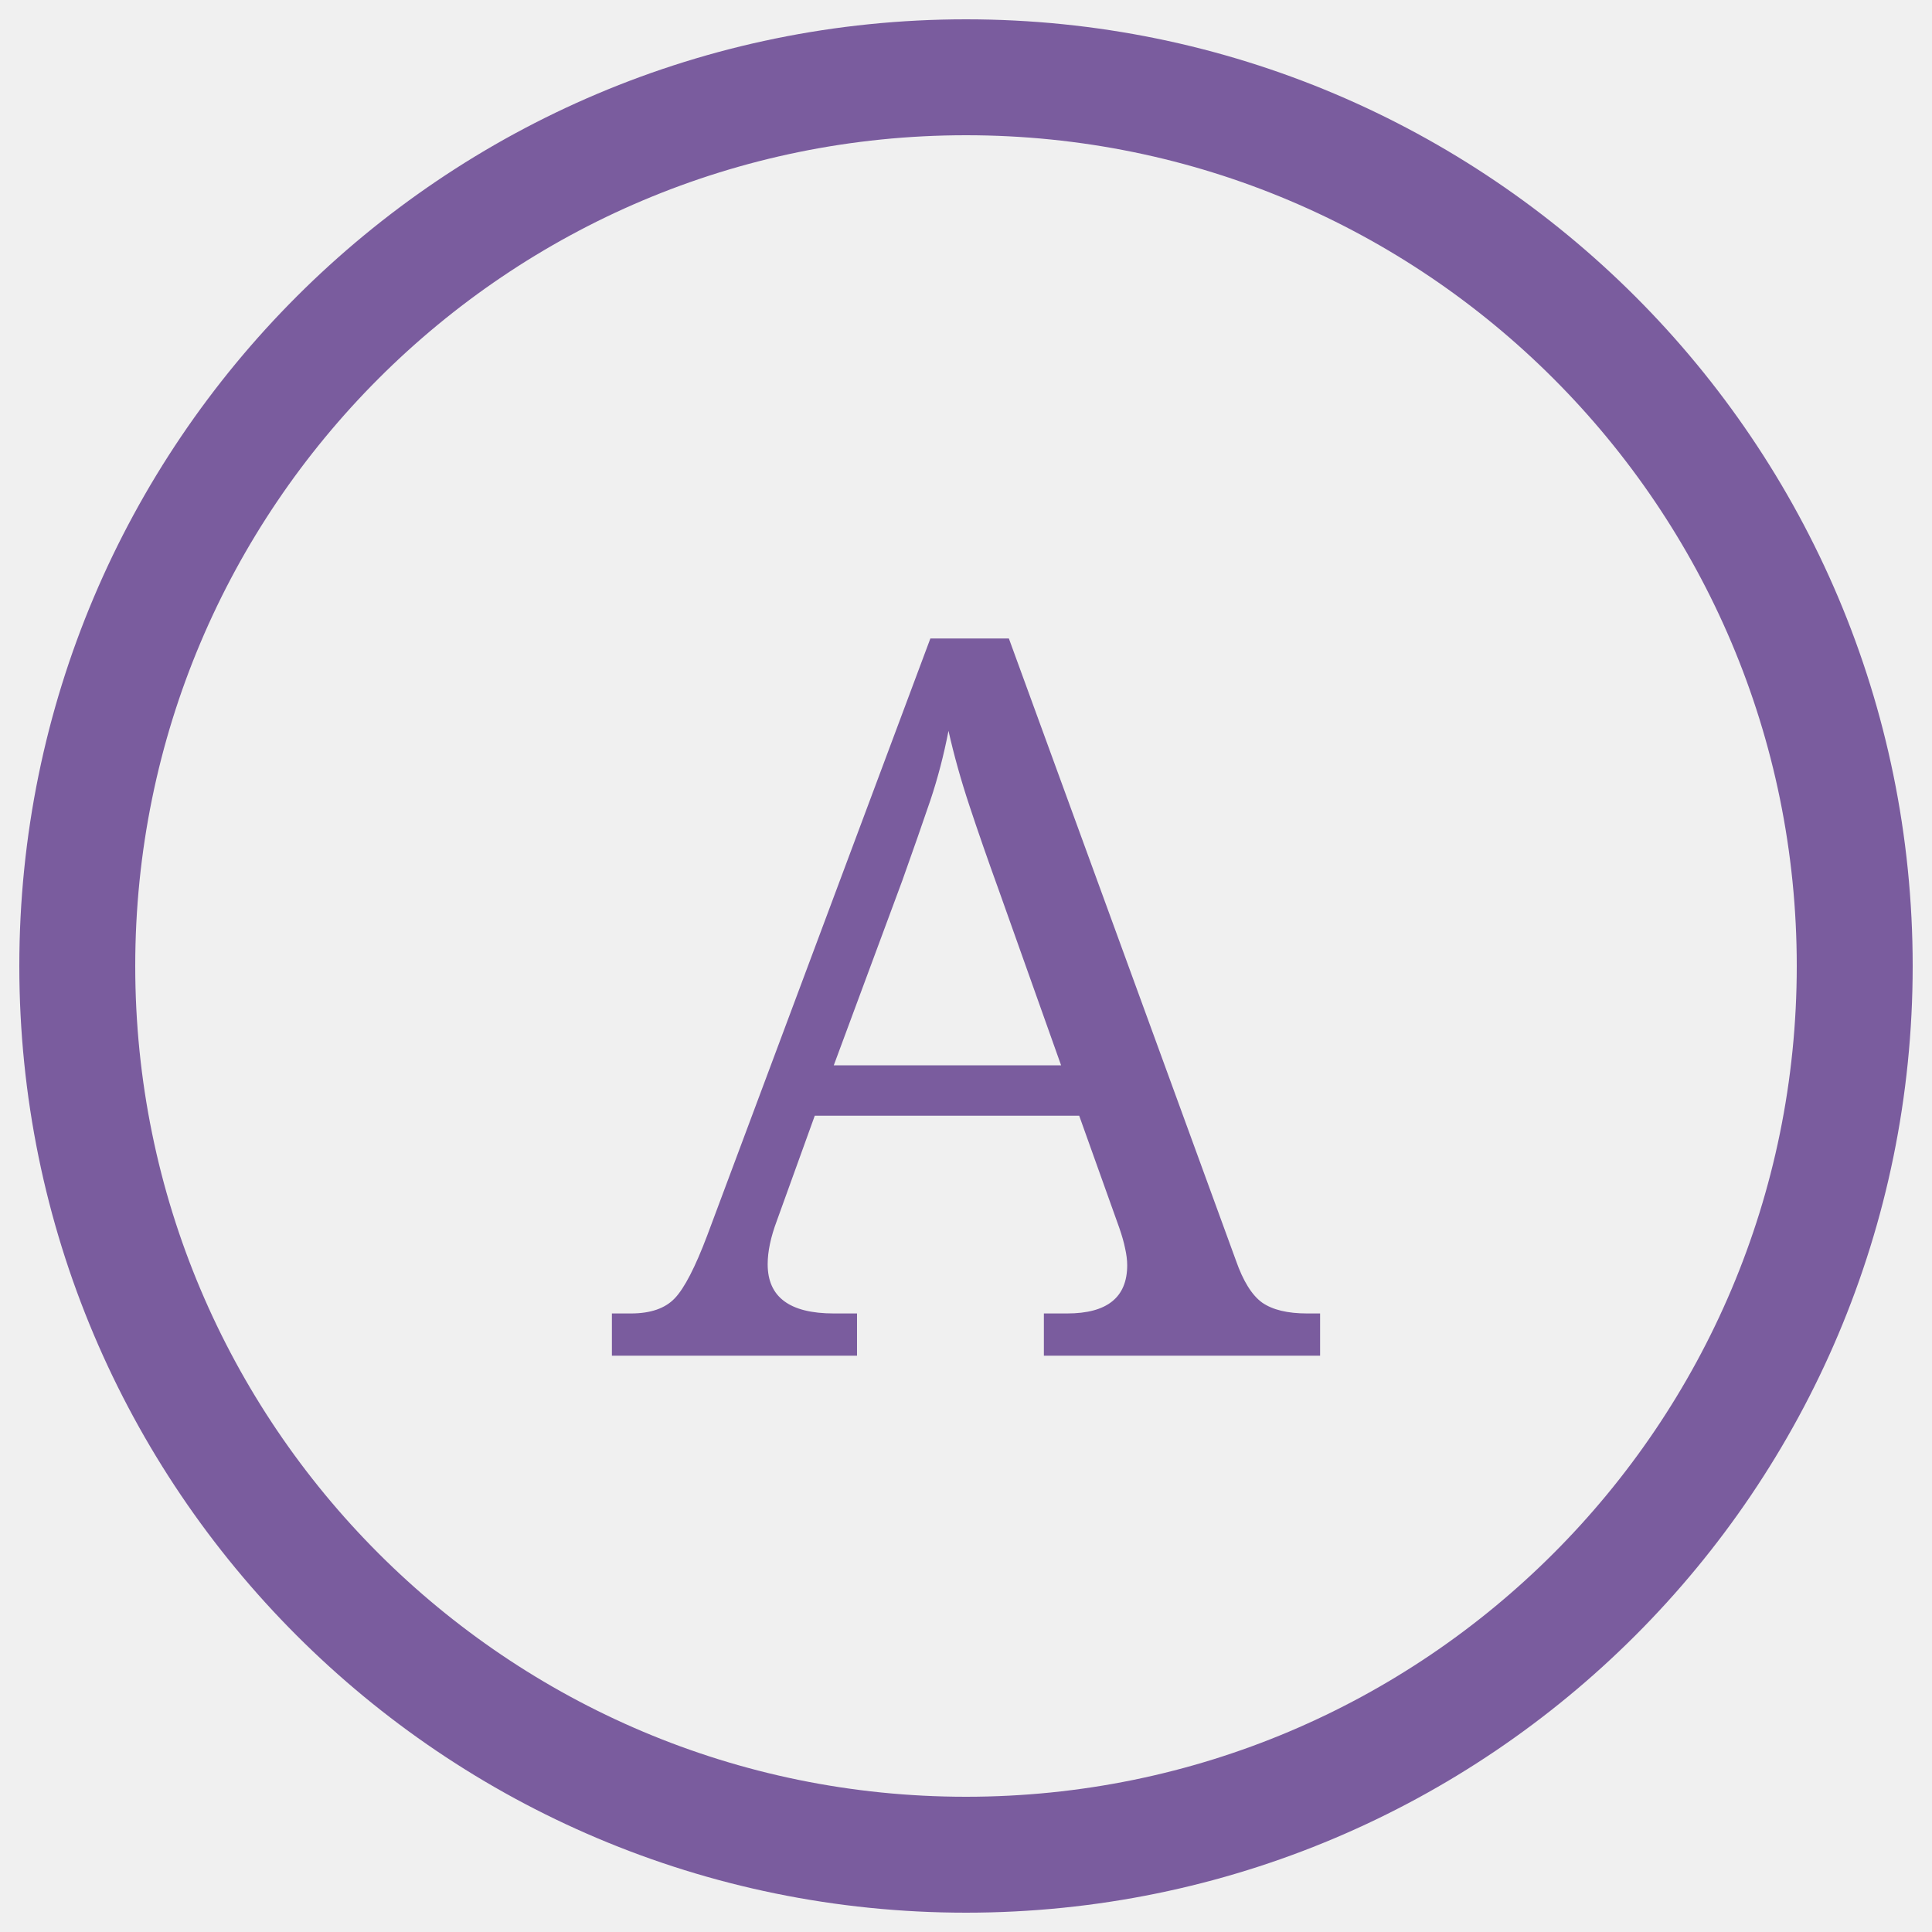
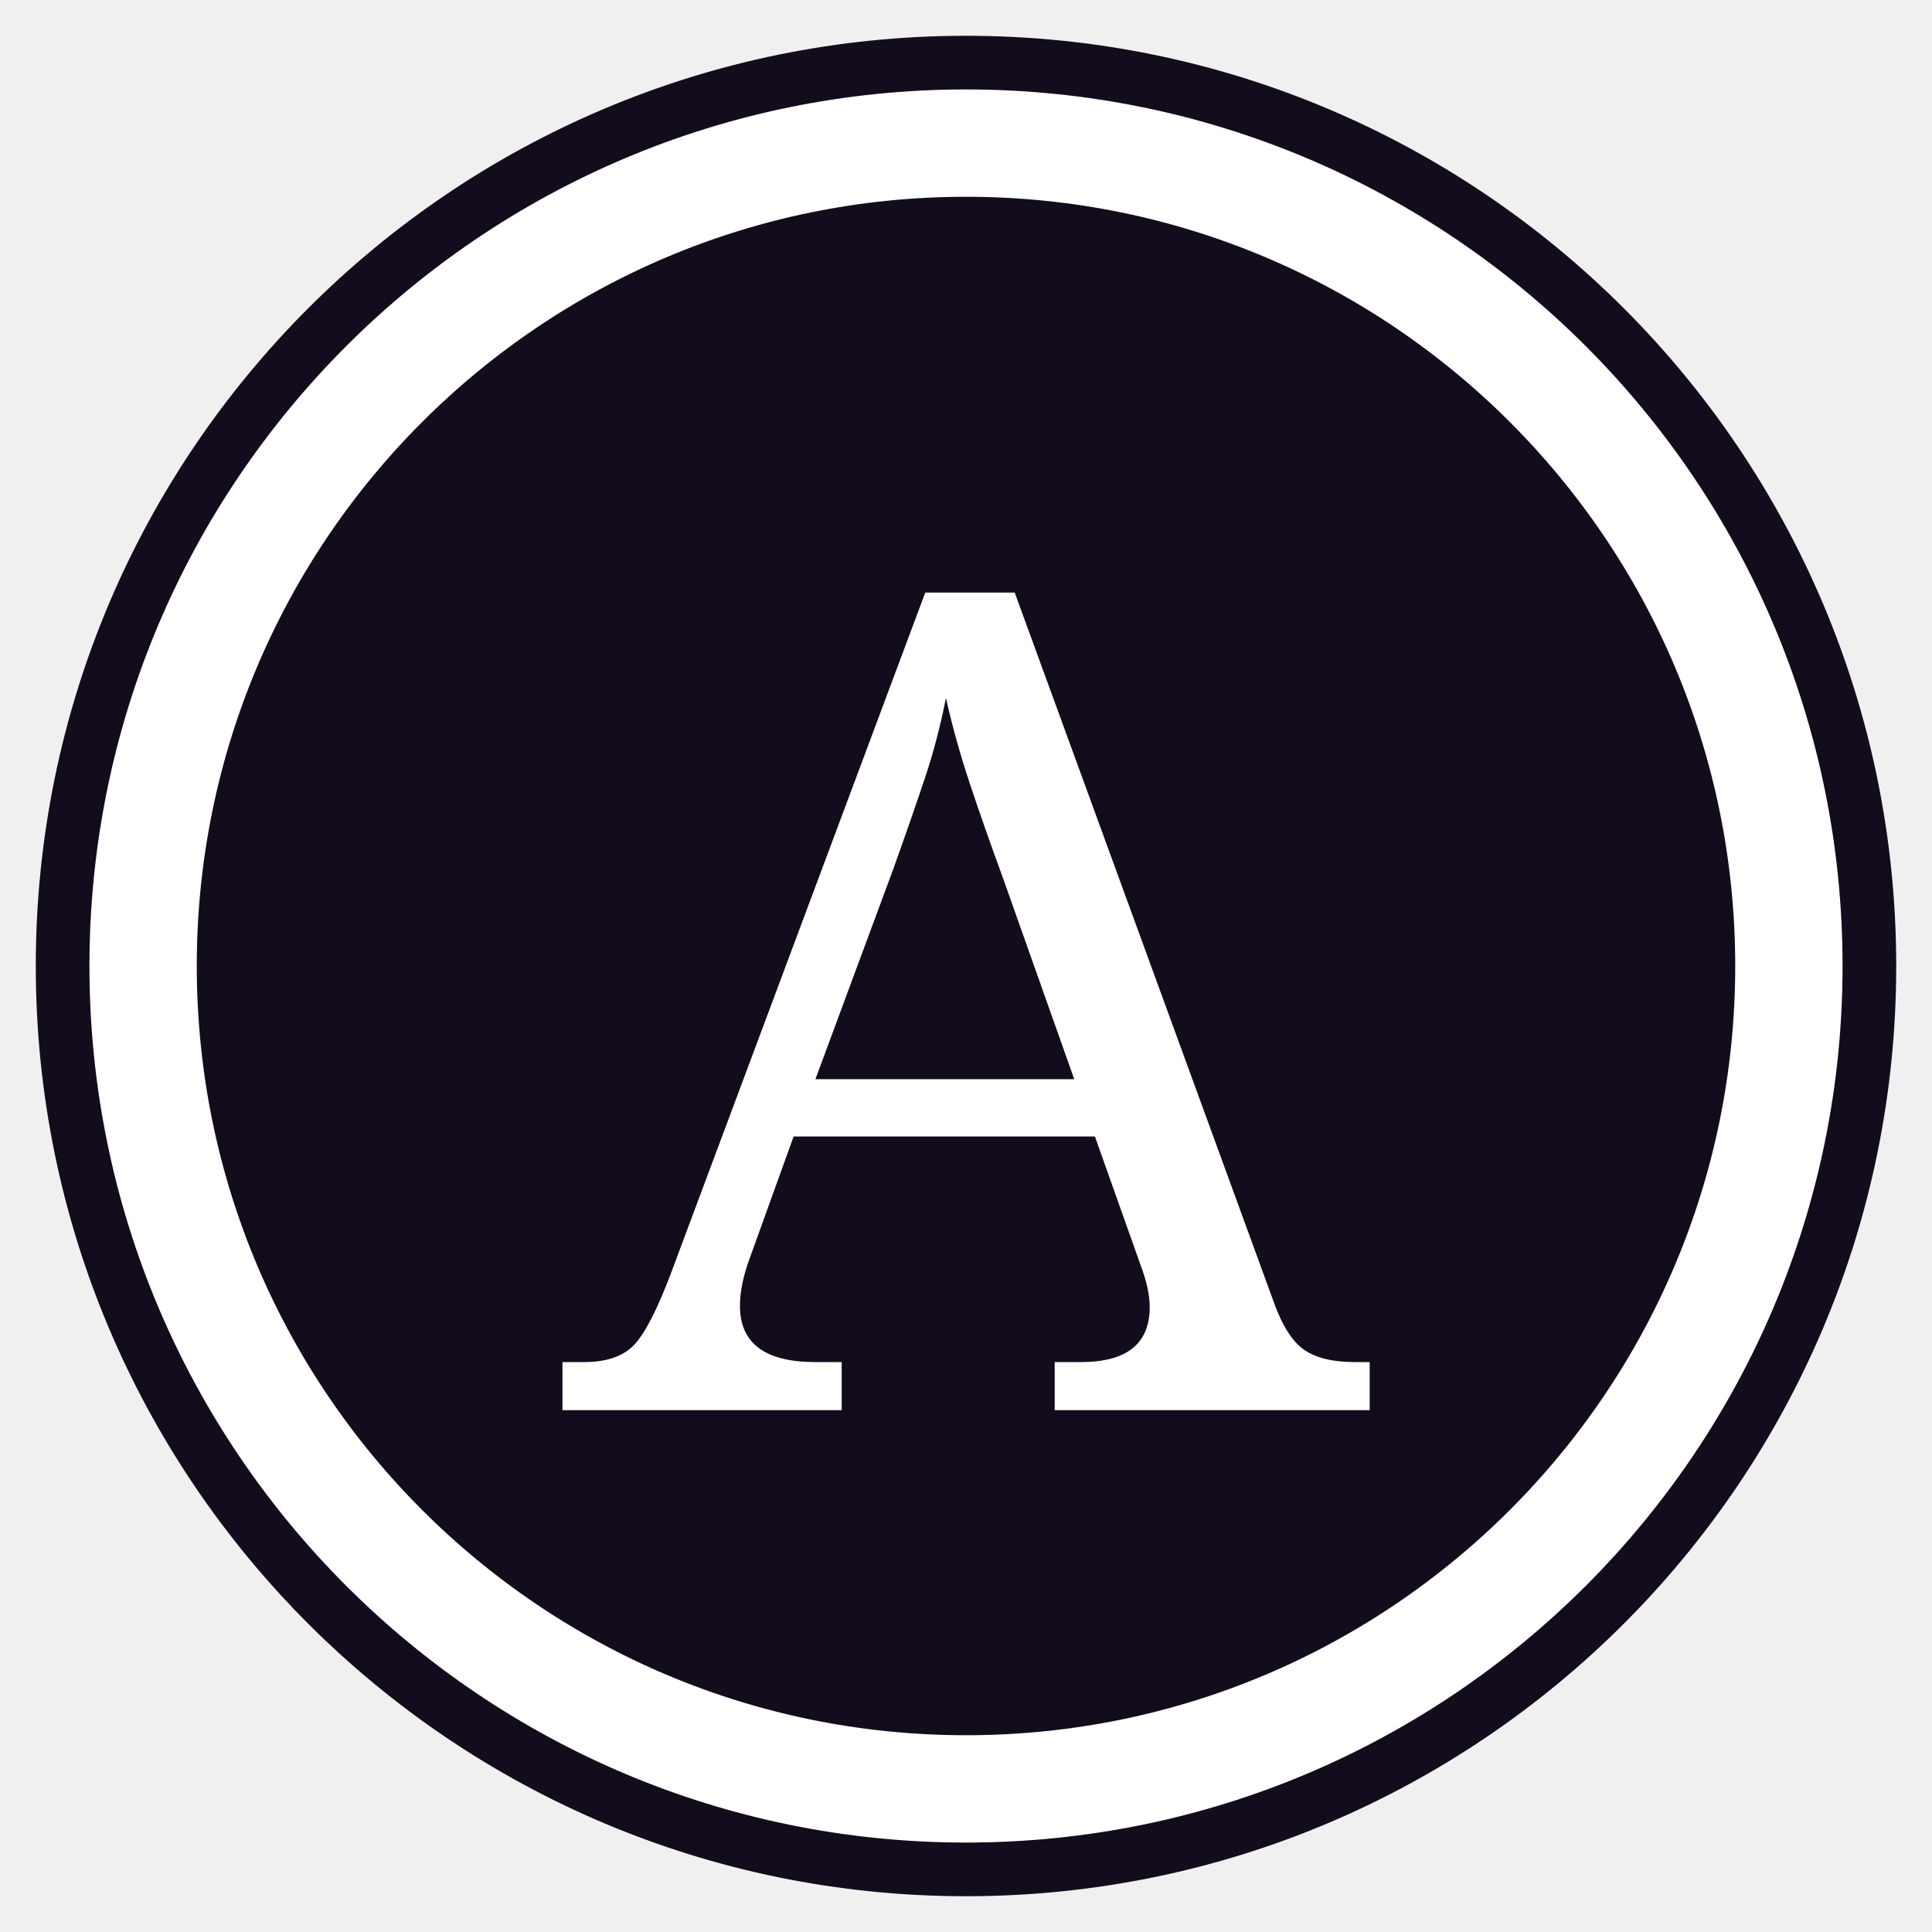
- <svg xmlns="http://www.w3.org/2000/svg" viewBox="0 0 100 100">
-   <circle cx="50" cy="50" r="46" fill="none" stroke="#7a5c9e" stroke-width="6" />
-   <text x="50" y="50" text-anchor="middle" dominant-baseline="central" font-family="serif" font-size="52" fill="#7a5c9e">A</text>
+ <svg xmlns="http://www.w3.org/2000/svg" viewBox="-4 -4 108 108">
+   <circle cx="50" cy="50" r="52" fill="#120c1c" />
+   <circle cx="50" cy="50" r="46" fill="none" stroke="white" stroke-width="6" />
+   <text x="50" y="50" text-anchor="middle" dominant-baseline="central" font-family="serif" font-size="64" fill="white">A</text>
</svg>
